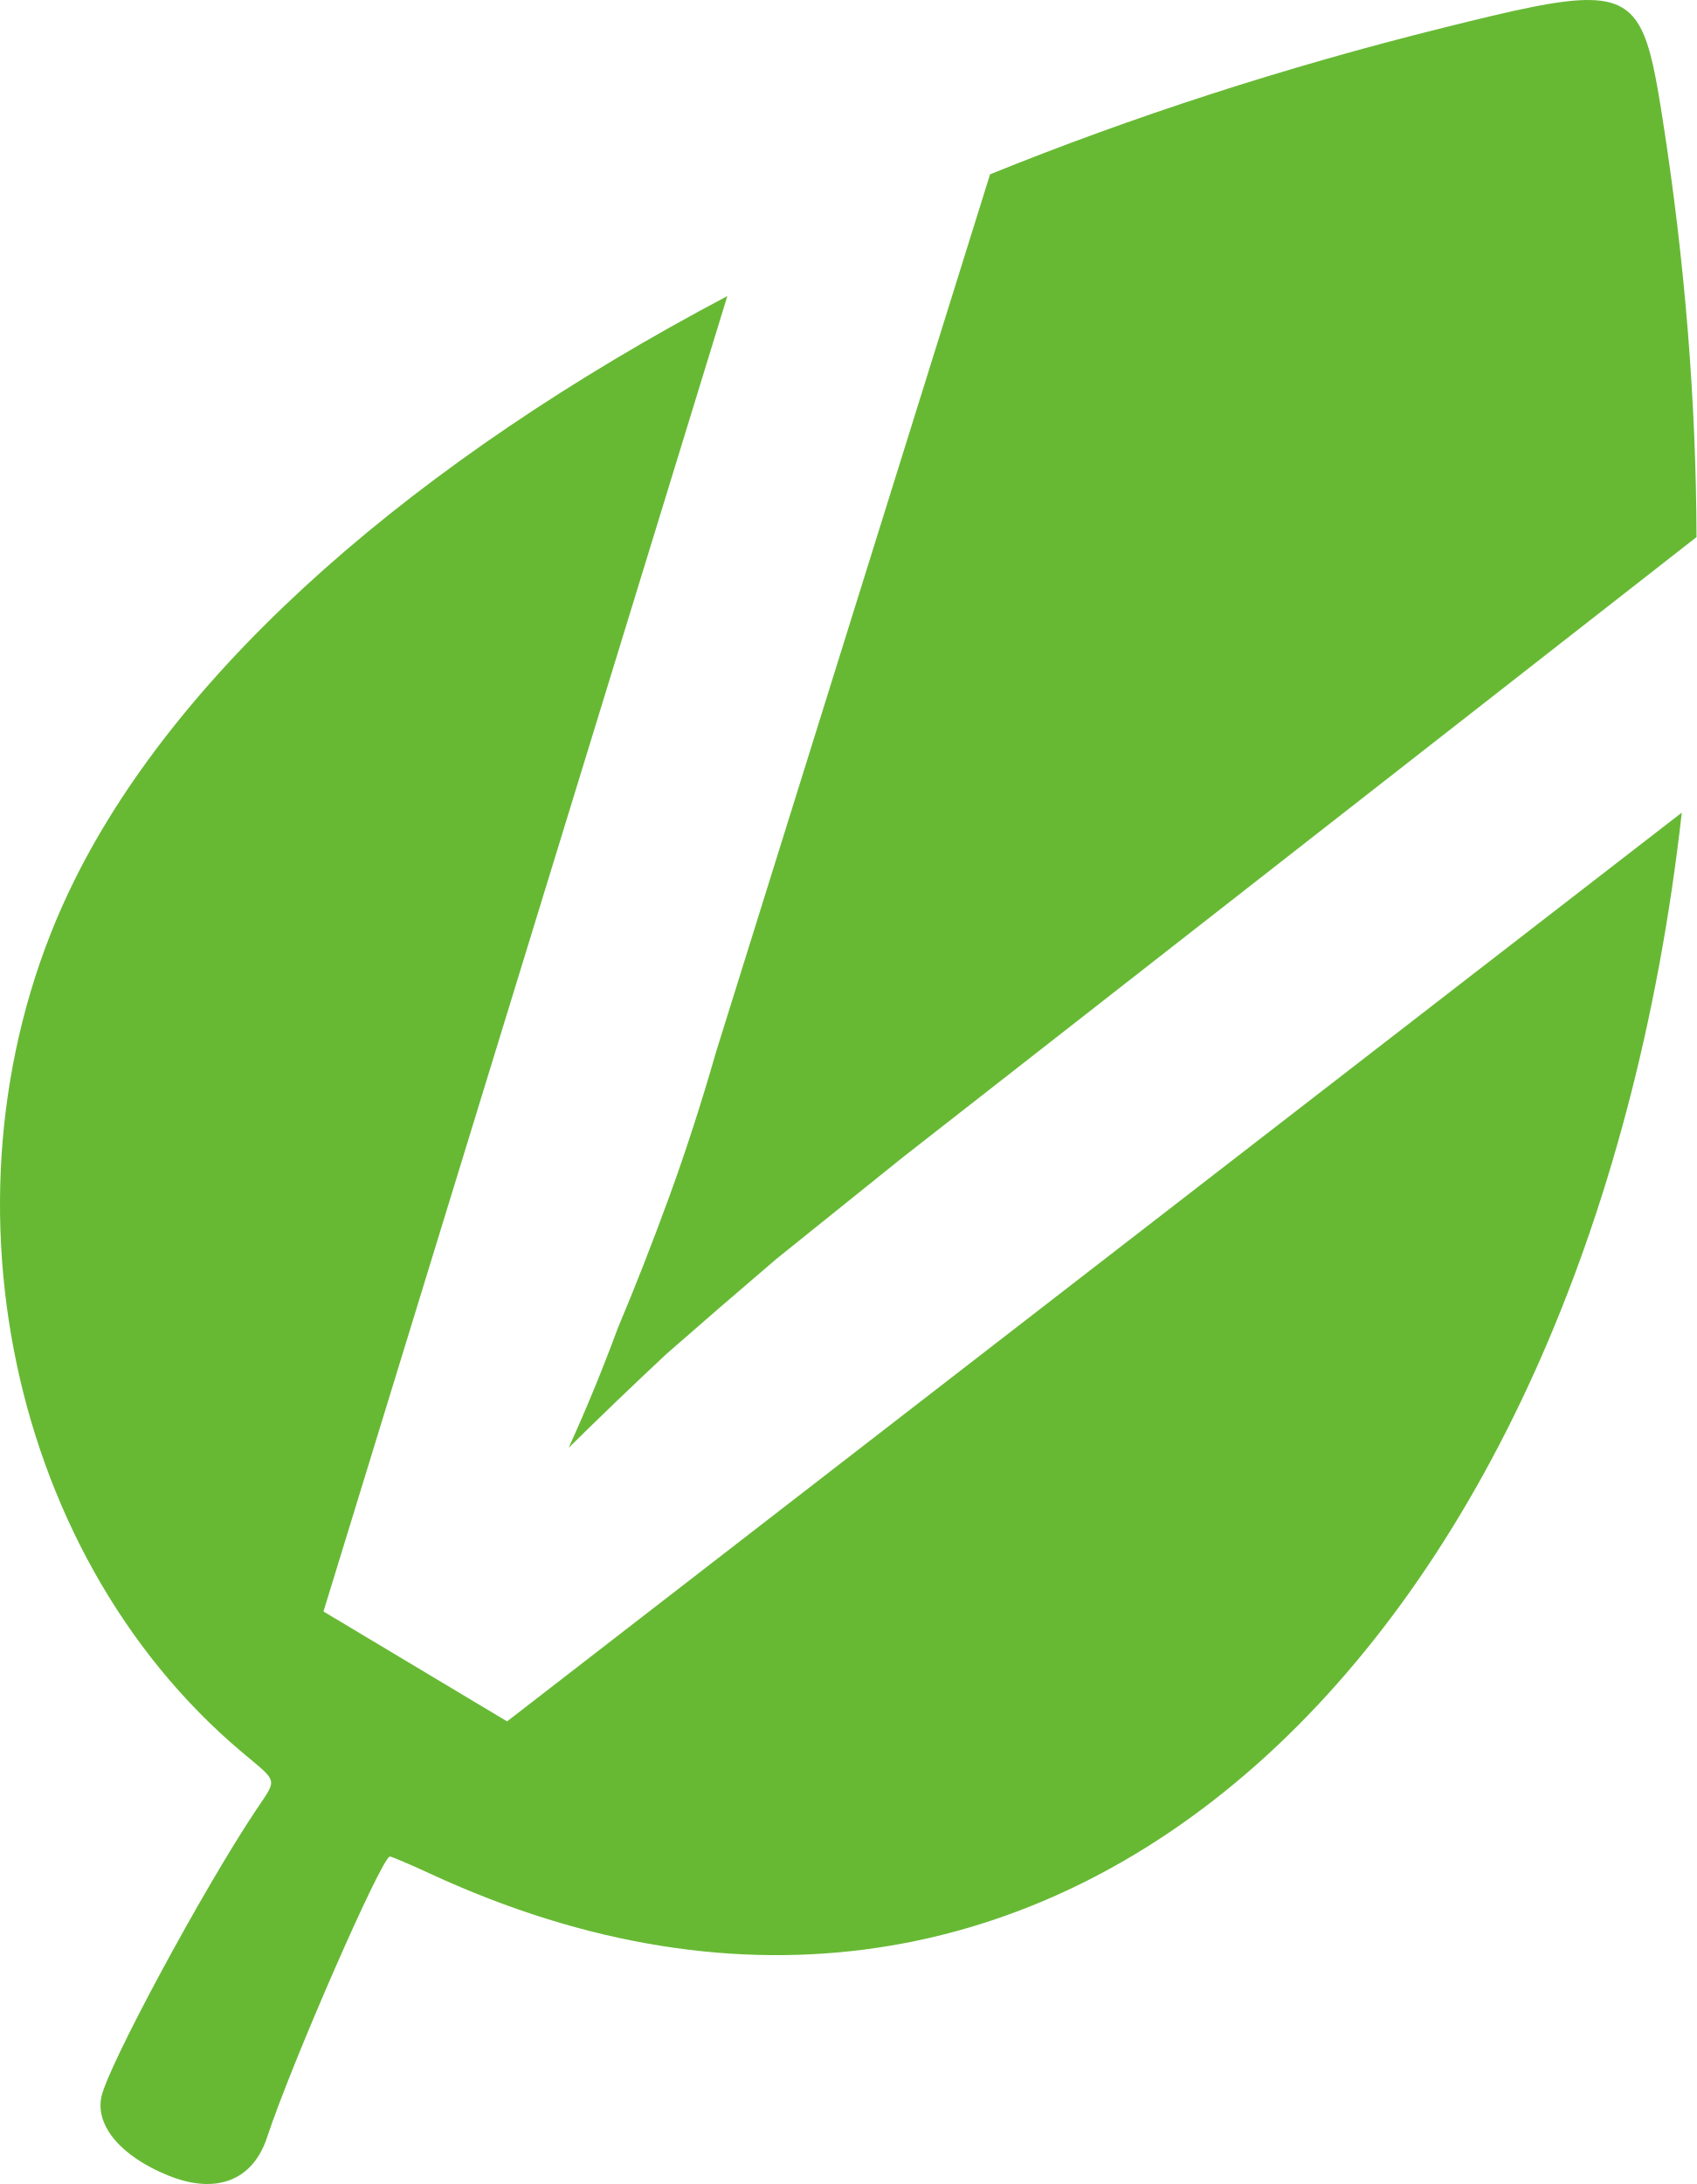
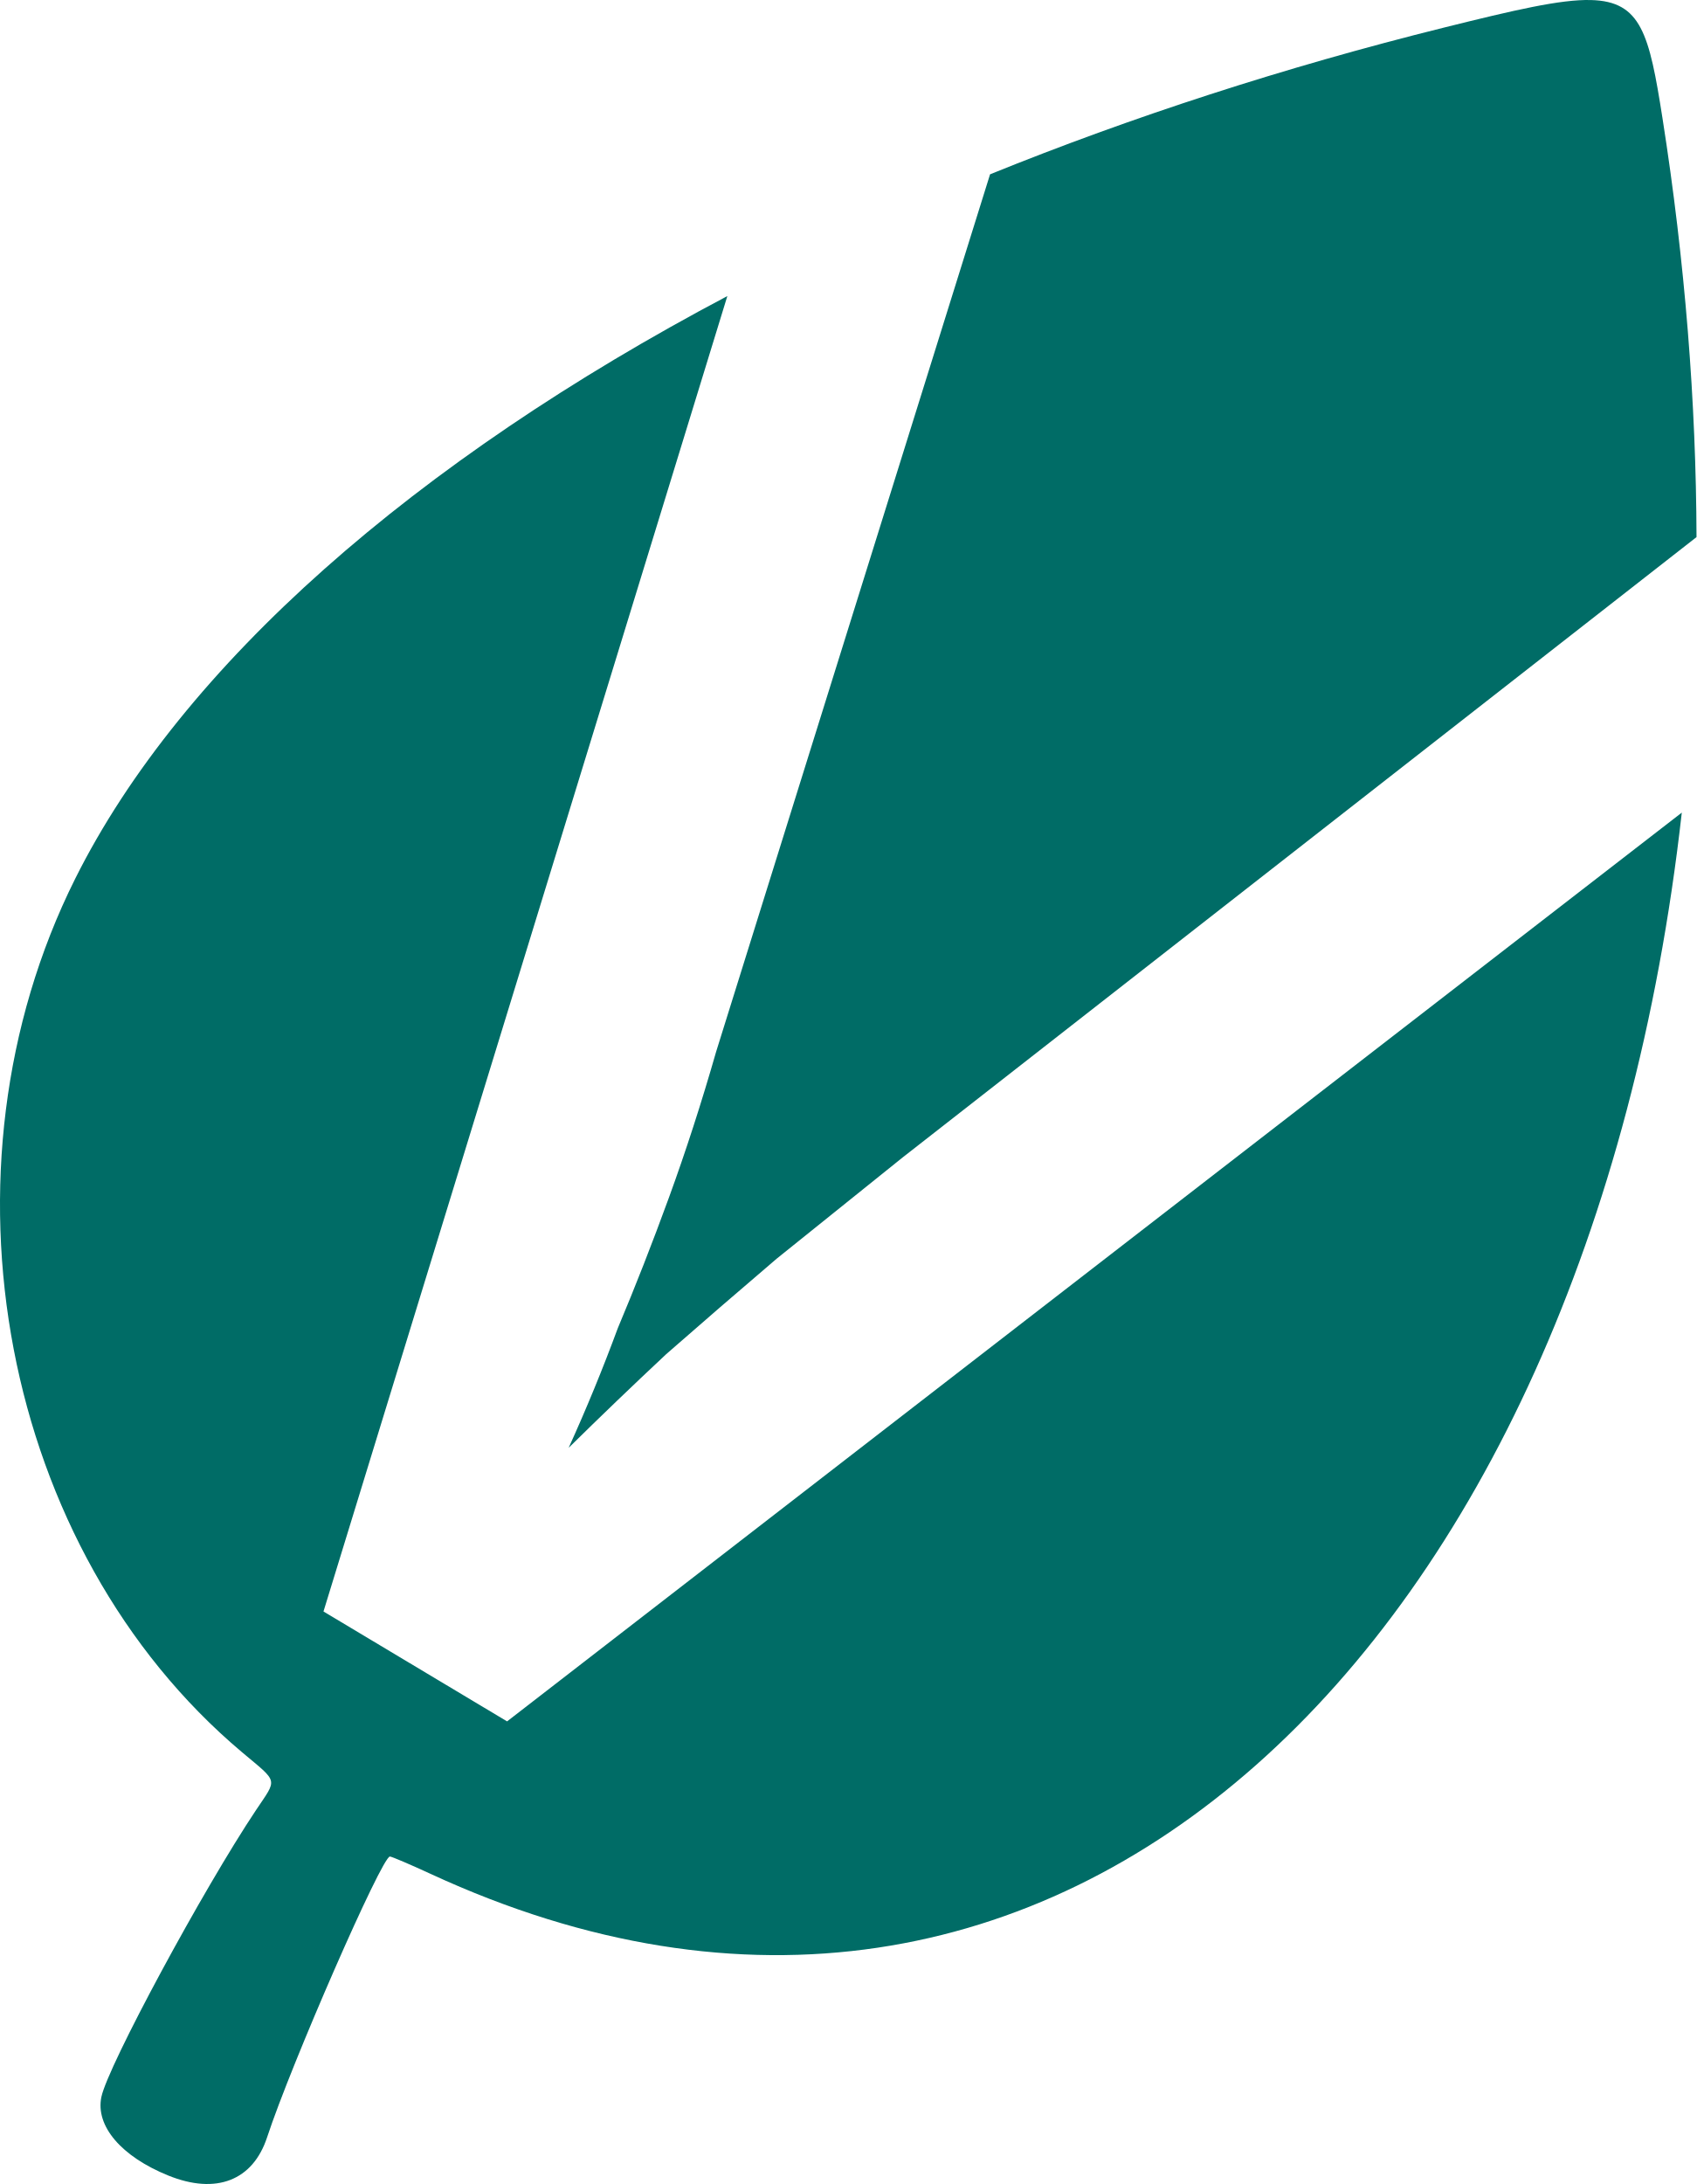
<svg xmlns="http://www.w3.org/2000/svg" version="1.1" id="svg1" width="379.138" height="487.967" viewBox="0 0 379.138 487.967">
  <defs id="defs1" />
  <g id="g1" style="display:inline" transform="translate(-323.8785,-274.4985)">
    <g id="g2" transform="translate(1.5228391e-8,1.299494)" style="display:inline">
-       <path id="path3" style="fill:#67b934" d="m 679.387,273.207 c -6.772,-0.161 -16.965,2.213 -32.887,6.174 -35.695,8.879 -69.723,19.95 -101.359,32.764 h -0.002 L 483.915,508.201 c -3.283,11.445 -6.793,22.291 -10.531,32.539 -3.738,10.248 -7.552,19.986 -11.441,29.219 -3.357,9.089 -7.016,17.996 -10.98,26.721 7.004,-6.906 14.274,-13.884 21.811,-20.934 7.84,-6.868 16.061,-13.971 24.662,-21.309 L 525.634,531.779 703.016,393.203 c -0.085,-30.003 -2.538,-61.344 -7.613,-93.662 -2.946,-18.755 -4.728,-26.066 -16.016,-26.334 z m -192.961,66.141 c -69.689,36.807 -121.903,82.459 -145.742,130.178 -32.624,65.304 -16.456,149.947 37.279,195.166 8.222,6.919 7.937,5.734 3.123,12.945 -11.887,17.809 -33.07,57.092 -34.547,64.066 -1.375,6.494 4.431,13.315 14.961,17.576 10.669,4.318 18.889,1.13 22.074,-8.559 5.418,-16.477 25.649,-62.721 27.439,-62.721 0.389,0 4.512,1.759 9.164,3.908 140.002,64.681 258.585,-50.58 279.551,-237.148 L 437.202,657.804 396.171,633.25 Z" />
+       <path id="path3" style="fill:#006c66;fill-opacity:1" d="m 679.387,273.207 c -6.772,-0.161 -16.965,2.213 -32.887,6.174 -35.695,8.879 -69.723,19.95 -101.359,32.764 h -0.002 L 483.915,508.201 c -3.283,11.445 -6.793,22.291 -10.531,32.539 -3.738,10.248 -7.552,19.986 -11.441,29.219 -3.357,9.089 -7.016,17.996 -10.98,26.721 7.004,-6.906 14.274,-13.884 21.811,-20.934 7.84,-6.868 16.061,-13.971 24.662,-21.309 L 525.634,531.779 703.016,393.203 c -0.085,-30.003 -2.538,-61.344 -7.613,-93.662 -2.946,-18.755 -4.728,-26.066 -16.016,-26.334 z m -192.961,66.141 c -69.689,36.807 -121.903,82.459 -145.742,130.178 -32.624,65.304 -16.456,149.947 37.279,195.166 8.222,6.919 7.937,5.734 3.123,12.945 -11.887,17.809 -33.07,57.092 -34.547,64.066 -1.375,6.494 4.431,13.315 14.961,17.576 10.669,4.318 18.889,1.13 22.074,-8.559 5.418,-16.477 25.649,-62.721 27.439,-62.721 0.389,0 4.512,1.759 9.164,3.908 140.002,64.681 258.585,-50.58 279.551,-237.148 L 437.202,657.804 396.171,633.25 Z" />
    </g>
  </g>
</svg>
